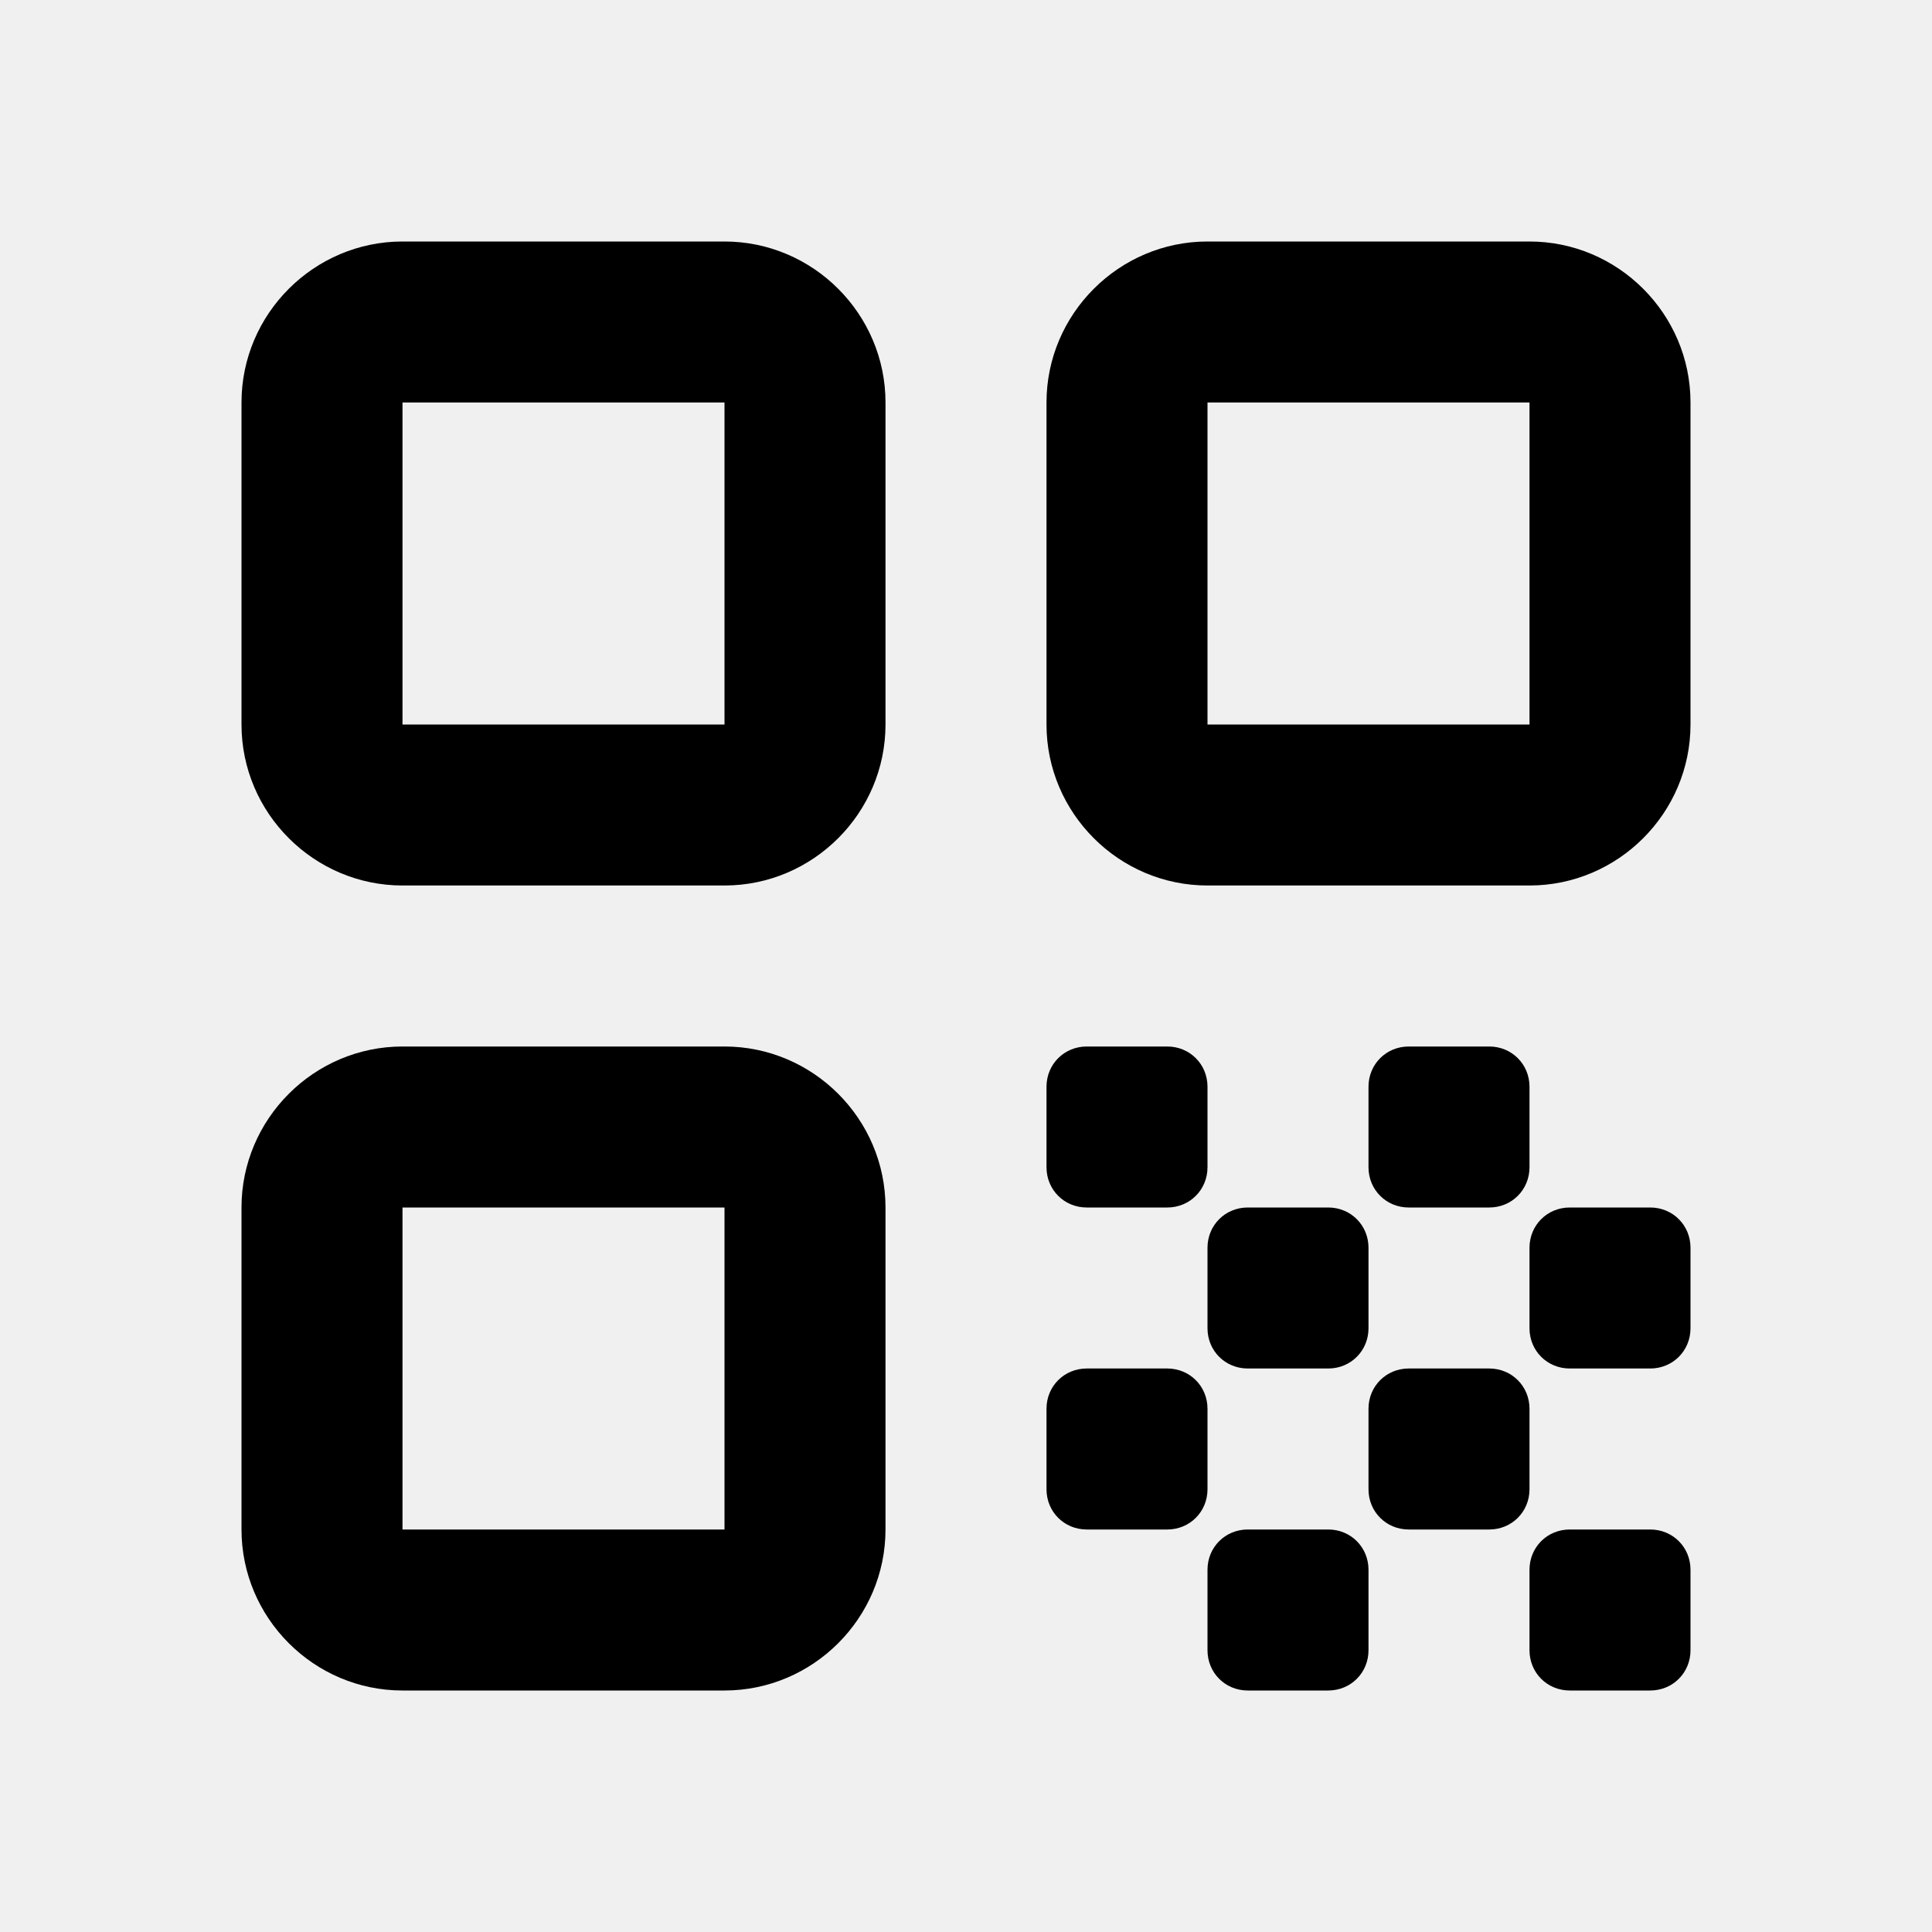
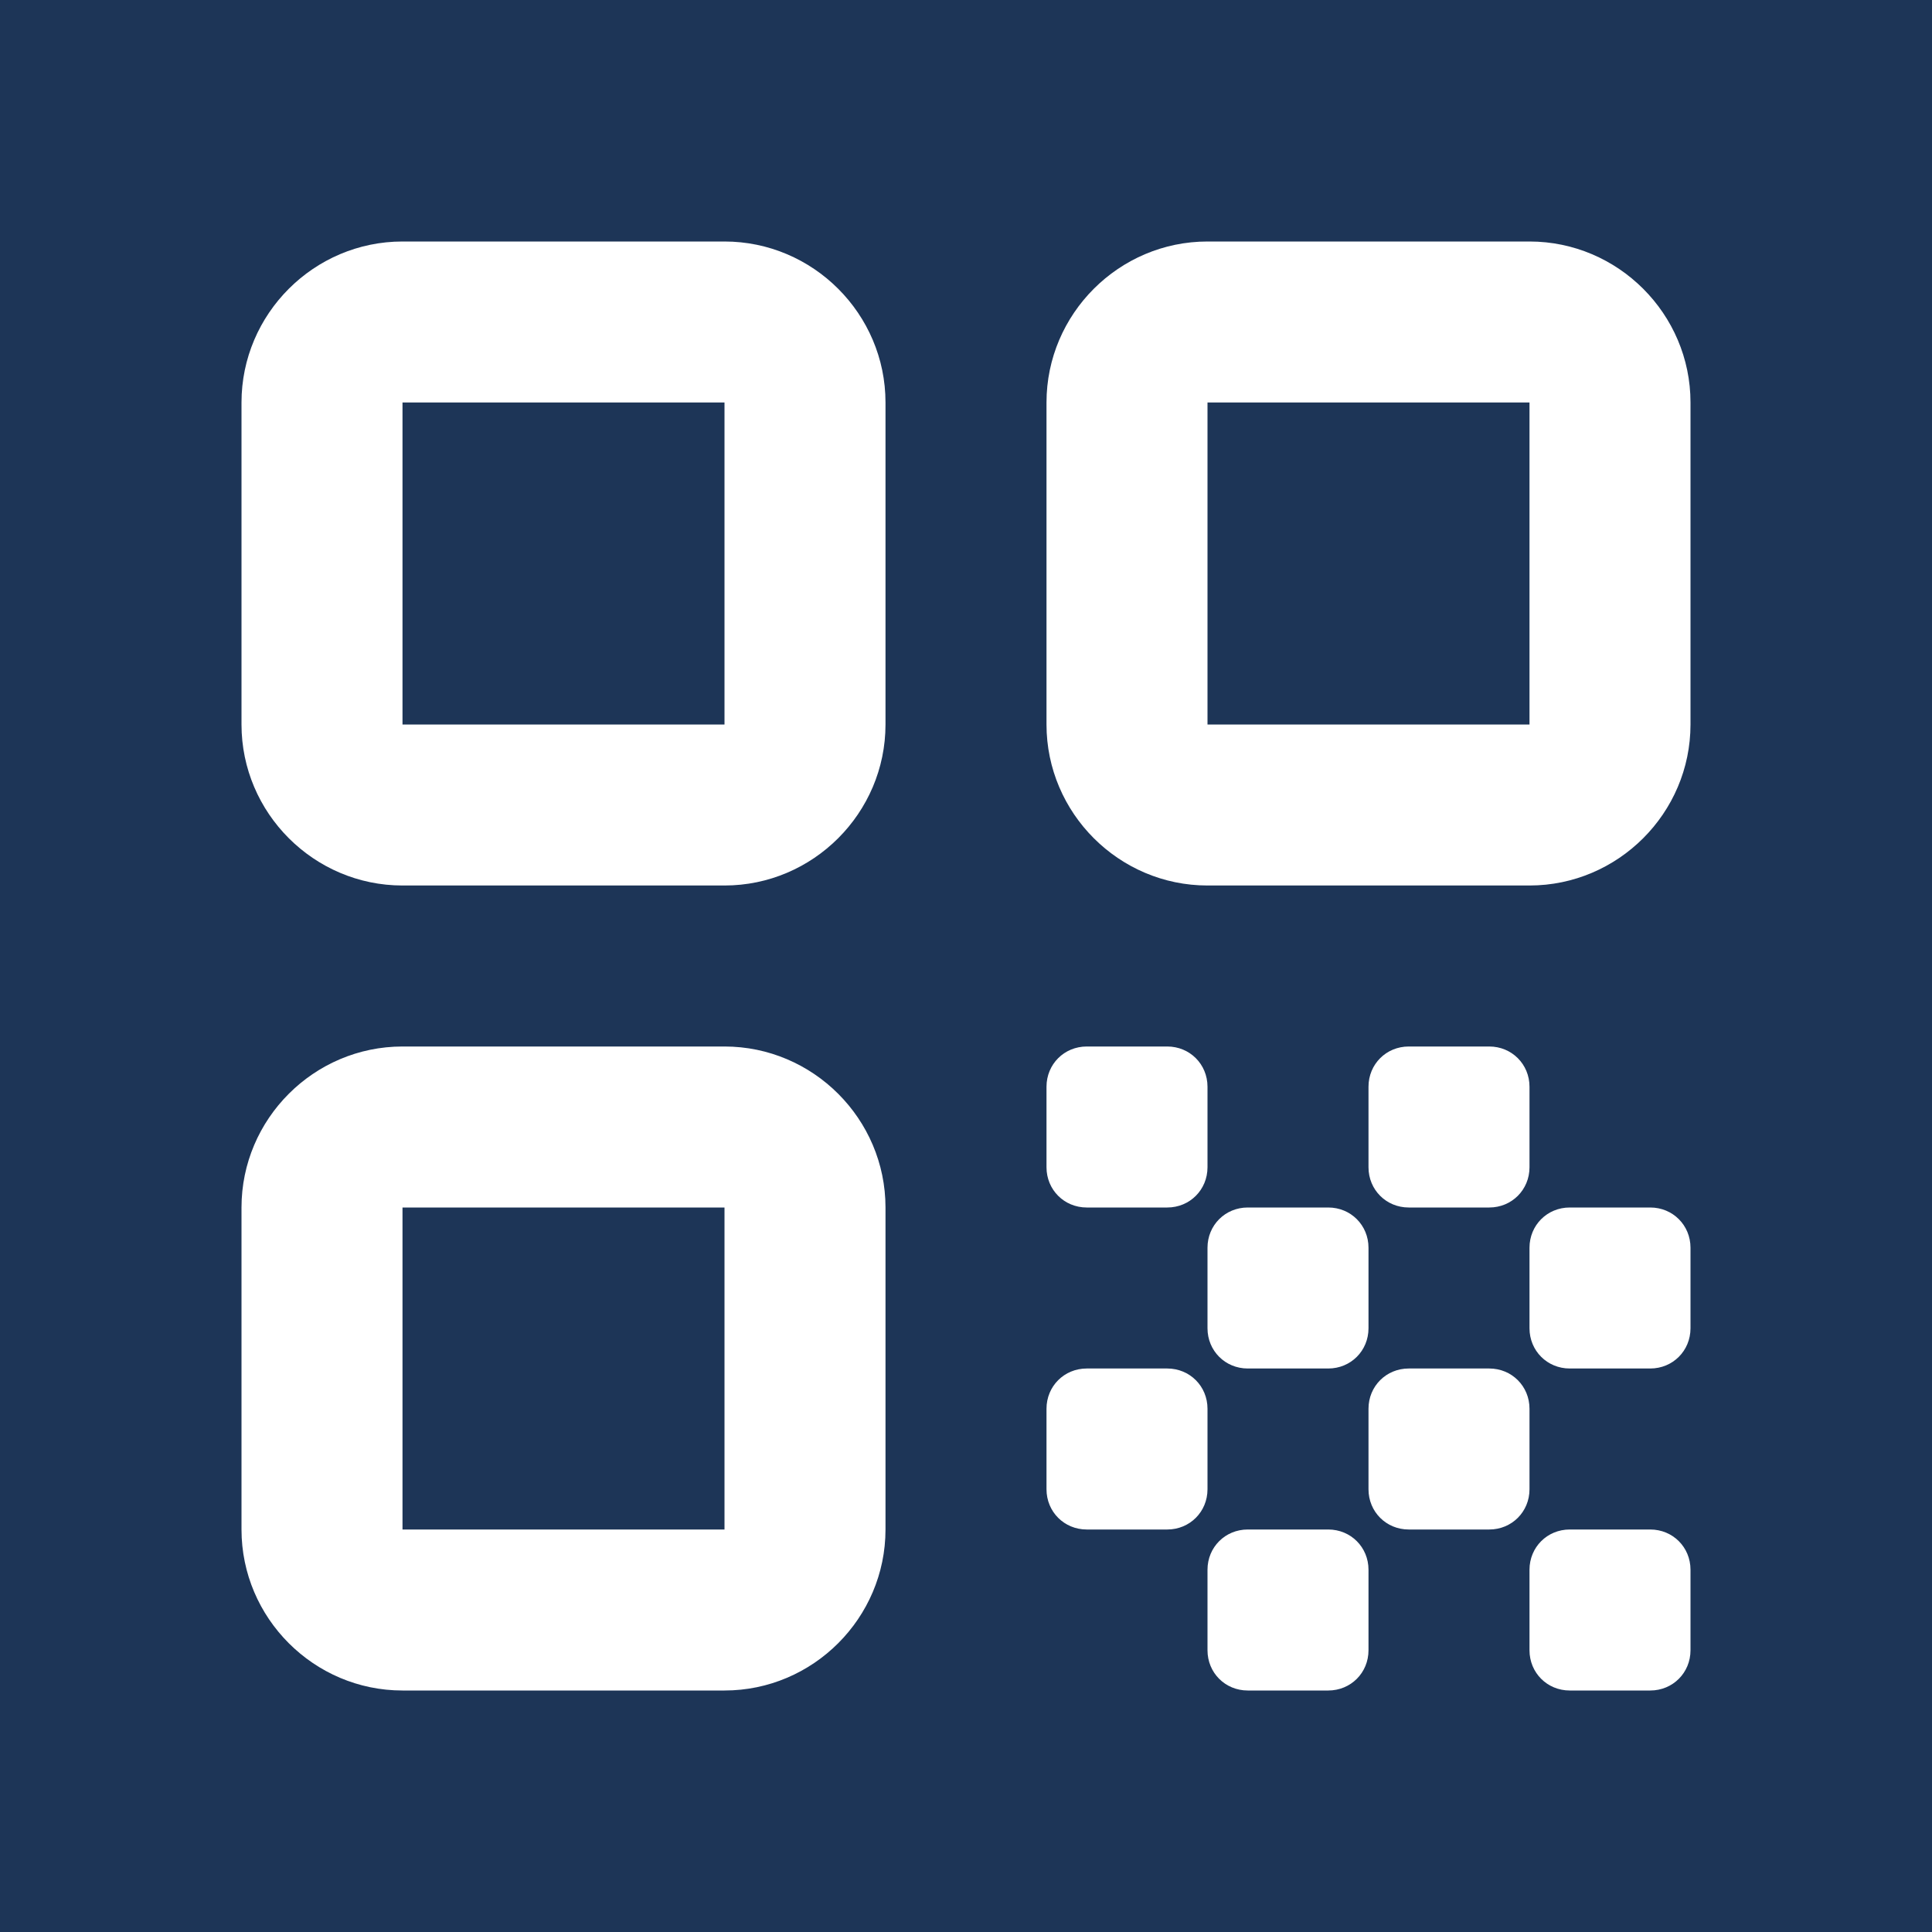
- <svg xmlns="http://www.w3.org/2000/svg" enable-background="new 0 0 24 24" viewBox="0 0 24 24" fill="currentColor">
-   <g>
-     <rect fill="none" height="24" width="24" />
-     <rect fill="none" height="24" width="24" />
+ <svg xmlns="http://www.w3.org/2000/svg" fill="currentColor" viewBox="0 0 24 24">
+   <path fill="#1d3557" d="M0 0h24v24H0z" />
+   <g fill="none">
+     <path d="M0 0h24v24H0z" />
+     <path d="M0 0h24v24H0z" />
  </g>
-   <g>
-     <g>
-       <path d="M5,11h4c1.1,0,2-0.9,2-2V5c0-1.1-0.9-2-2-2H5C3.9,3,3,3.9,3,5v4C3,10.1,3.9,11,5,11z M5,5h4v4H5V5z" />
-       <path d="M5,21h4c1.1,0,2-0.9,2-2v-4c0-1.1-0.9-2-2-2H5c-1.1,0-2,0.9-2,2v4C3,20.1,3.9,21,5,21z M5,15h4v4H5V15z" />
-       <path d="M13,5v4c0,1.1,0.9,2,2,2h4c1.1,0,2-0.9,2-2V5c0-1.1-0.9-2-2-2h-4C13.9,3,13,3.9,13,5z M19,9h-4V5h4V9z" />
-       <path d="M21,20.5v-1c0-0.28-0.22-0.5-0.5-0.5h-1c-0.28,0-0.5,0.22-0.5,0.5v1c0,0.28,0.22,0.5,0.5,0.5h1C20.78,21,21,20.78,21,20.5 z" />
-       <path d="M13,13.5v1c0,0.28,0.22,0.5,0.5,0.5h1c0.28,0,0.5-0.22,0.5-0.5v-1c0-0.28-0.22-0.5-0.5-0.5h-1C13.22,13,13,13.22,13,13.5z" />
-       <path d="M16.5,15h-1c-0.28,0-0.5,0.22-0.5,0.5v1c0,0.28,0.22,0.5,0.5,0.5h1c0.28,0,0.5-0.22,0.5-0.5v-1C17,15.22,16.78,15,16.5,15 z" />
-       <path d="M13,17.5v1c0,0.28,0.22,0.5,0.5,0.5h1c0.28,0,0.5-0.22,0.5-0.5v-1c0-0.28-0.22-0.5-0.5-0.5h-1C13.22,17,13,17.22,13,17.5z" />
-       <path d="M15.5,21h1c0.28,0,0.5-0.22,0.5-0.5v-1c0-0.28-0.22-0.5-0.5-0.5h-1c-0.28,0-0.5,0.22-0.5,0.5v1C15,20.78,15.22,21,15.5,21 z" />
-       <path d="M17.5,19h1c0.28,0,0.5-0.22,0.5-0.5v-1c0-0.28-0.22-0.5-0.5-0.5h-1c-0.28,0-0.5,0.22-0.5,0.5v1C17,18.78,17.22,19,17.5,19 z" />
-       <path d="M18.5,13h-1c-0.28,0-0.5,0.22-0.5,0.5v1c0,0.28,0.22,0.5,0.5,0.5h1c0.28,0,0.5-0.22,0.5-0.5v-1C19,13.22,18.78,13,18.5,13 z" />
-       <path d="M19.5,17h1c0.28,0,0.5-0.22,0.5-0.5v-1c0-0.28-0.22-0.5-0.5-0.5h-1c-0.28,0-0.5,0.22-0.5,0.5v1C19,16.78,19.22,17,19.5,17 z" />
-     </g>
+   <g fill="#fff">
+     <path d="M5 11h4c1.1 0 2-.9 2-2V5c0-1.1-.9-2-2-2H5c-1.1 0-2 .9-2 2v4c0 1.1.9 2 2 2zm0-6h4v4H5V5zM5 21h4c1.1 0 2-.9 2-2v-4c0-1.1-.9-2-2-2H5c-1.1 0-2 .9-2 2v4c0 1.1.9 2 2 2zm0-6h4v4H5v-4zM13 5v4c0 1.1.9 2 2 2h4c1.1 0 2-.9 2-2V5c0-1.1-.9-2-2-2h-4c-1.1 0-2 .9-2 2zm6 4h-4V5h4v4zM21 20.5v-1c0-.28-.22-.5-.5-.5h-1c-.28 0-.5.22-.5.5v1c0 .28.22.5.5.5h1c.28 0 .5-.22.5-.5zM13 13.5v1c0 .28.22.5.5.5h1c.28 0 .5-.22.5-.5v-1c0-.28-.22-.5-.5-.5h-1c-.28 0-.5.22-.5.5zM16.5 15h-1c-.28 0-.5.22-.5.5v1c0 .28.22.5.5.5h1c.28 0 .5-.22.5-.5v-1c0-.28-.22-.5-.5-.5zM13 17.5v1c0 .28.22.5.5.5h1c.28 0 .5-.22.5-.5v-1c0-.28-.22-.5-.5-.5h-1c-.28 0-.5.22-.5.5zM15.5 21h1c.28 0 .5-.22.5-.5v-1c0-.28-.22-.5-.5-.5h-1c-.28 0-.5.22-.5.5v1c0 .28.22.5.5.5zM17.5 19h1c.28 0 .5-.22.5-.5v-1c0-.28-.22-.5-.5-.5h-1c-.28 0-.5.22-.5.5v1c0 .28.22.5.5.5zM18.5 13h-1c-.28 0-.5.22-.5.5v1c0 .28.22.5.5.5h1c.28 0 .5-.22.5-.5v-1c0-.28-.22-.5-.5-.5zM19.5 17h1c.28 0 .5-.22.5-.5v-1c0-.28-.22-.5-.5-.5h-1c-.28 0-.5.22-.5.5v1c0 .28.22.5.5.5z" />
  </g>
</svg>
